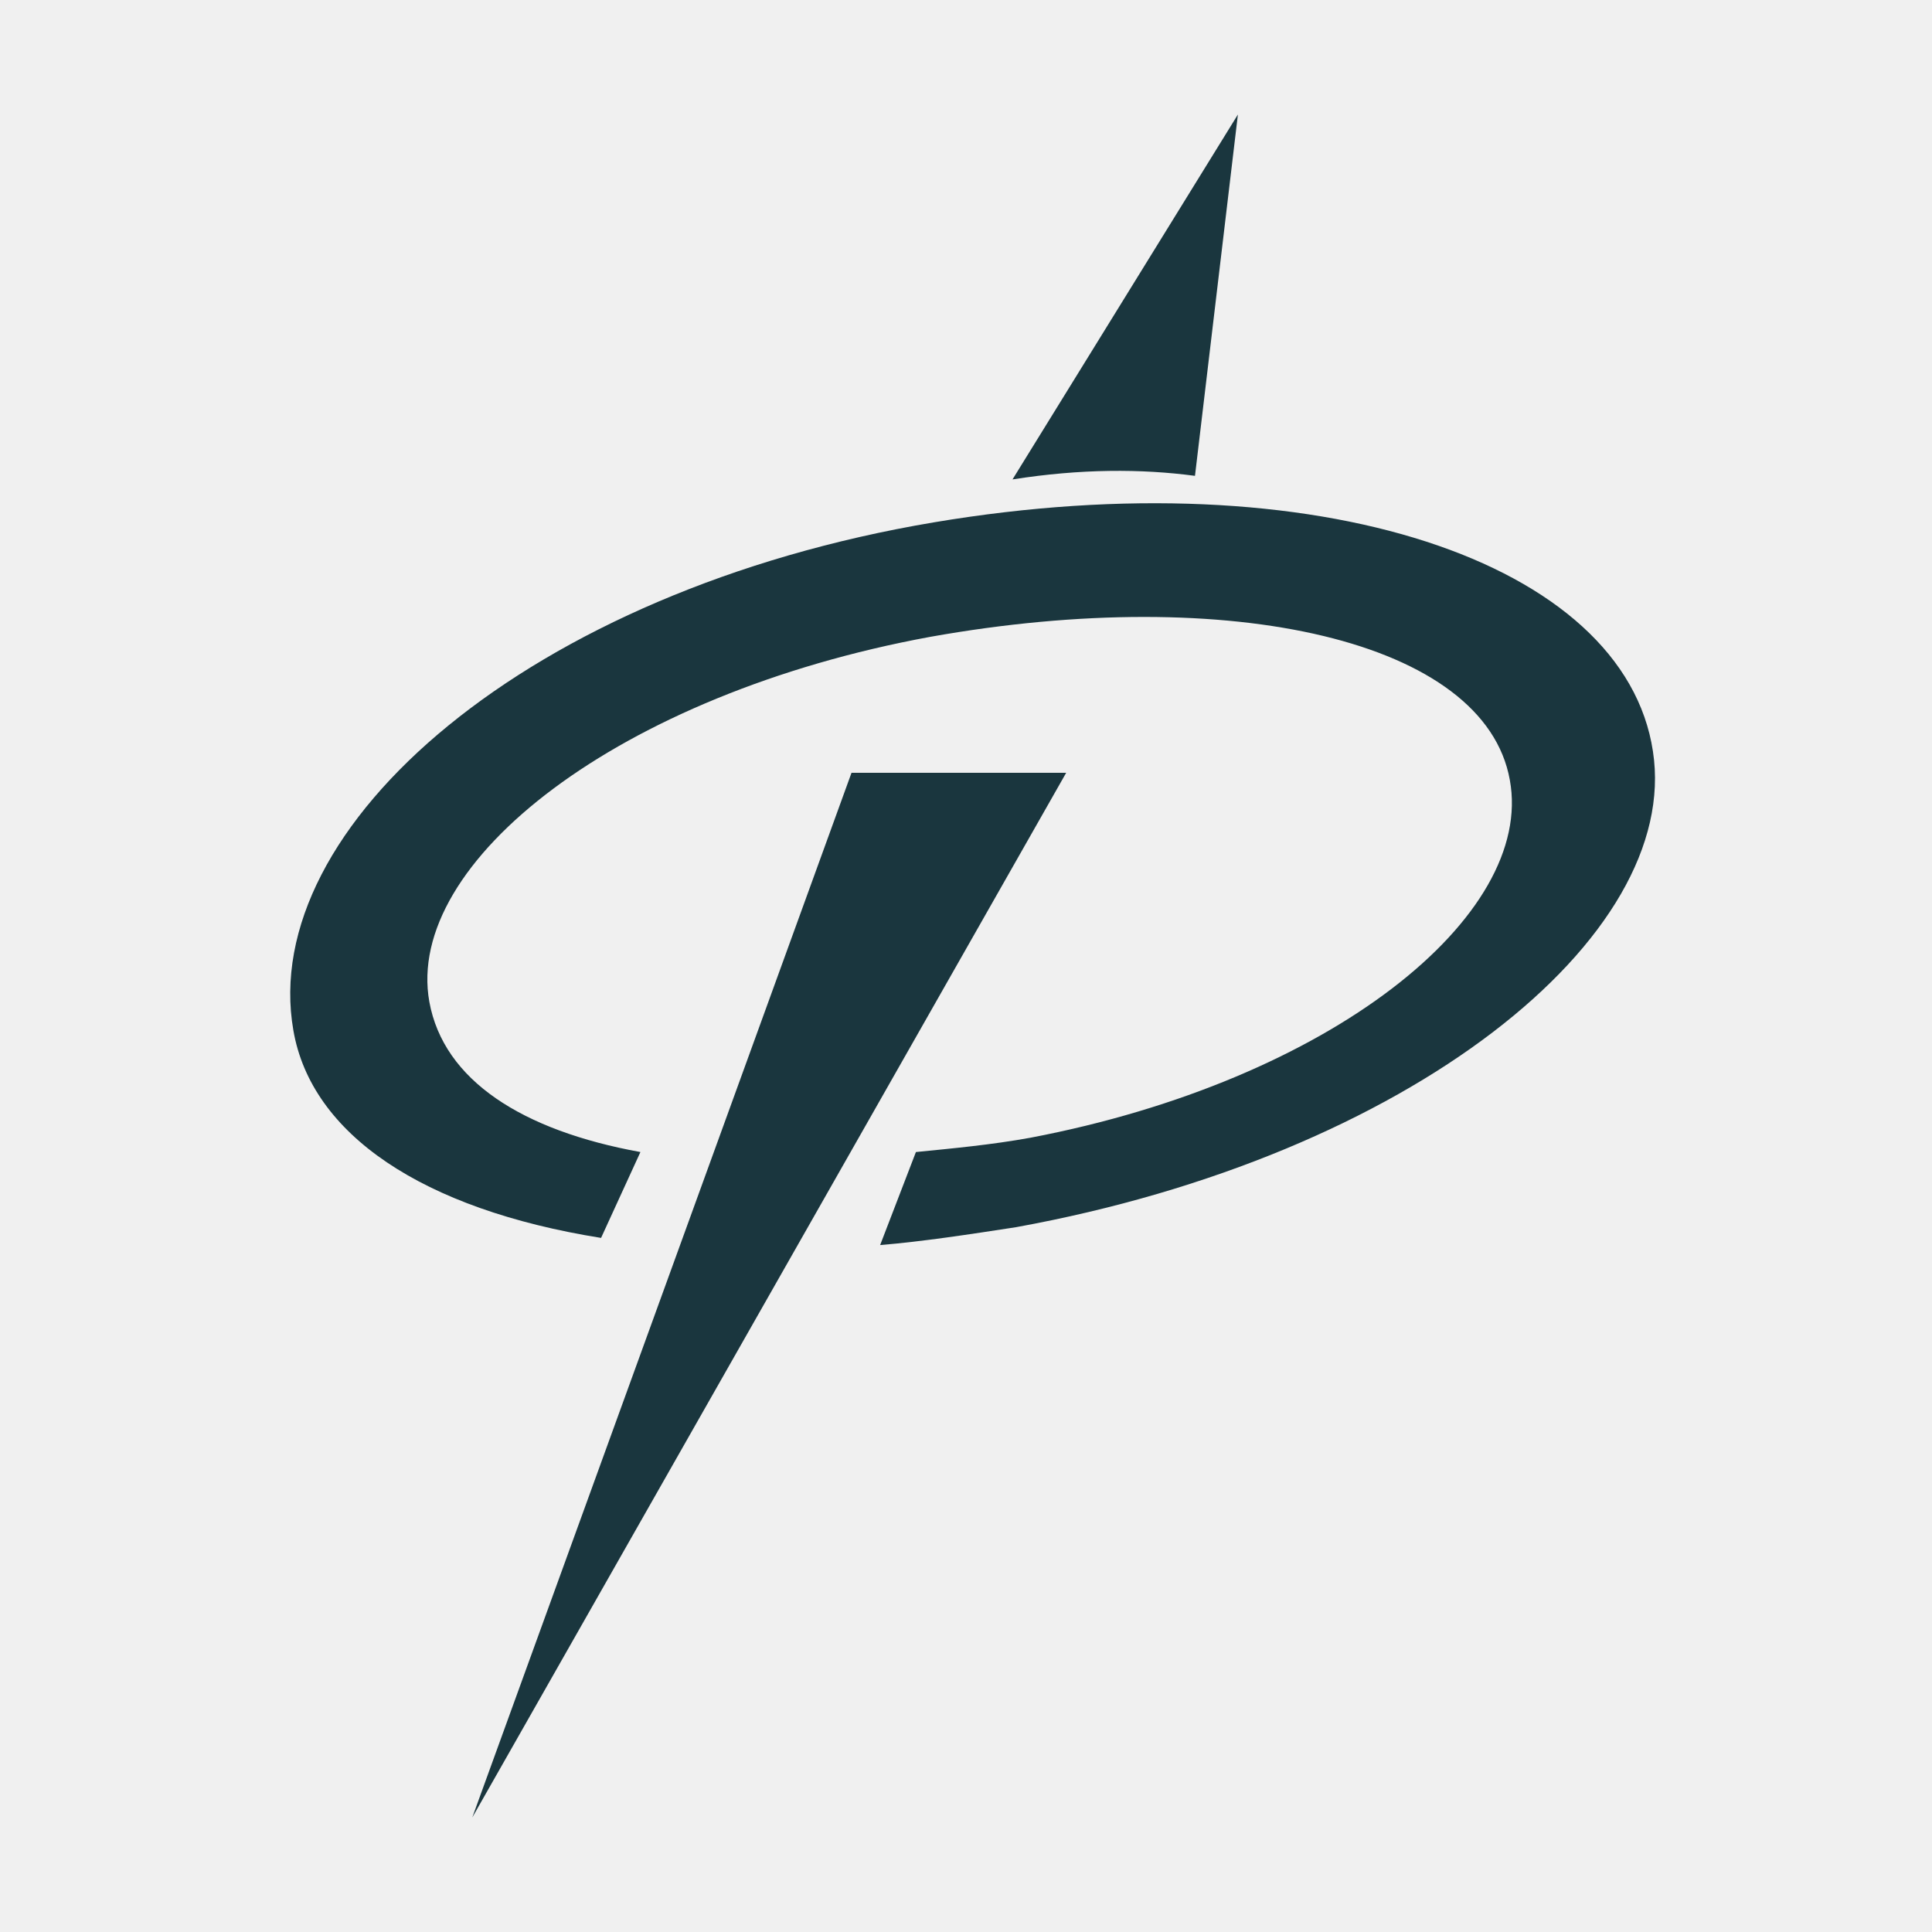
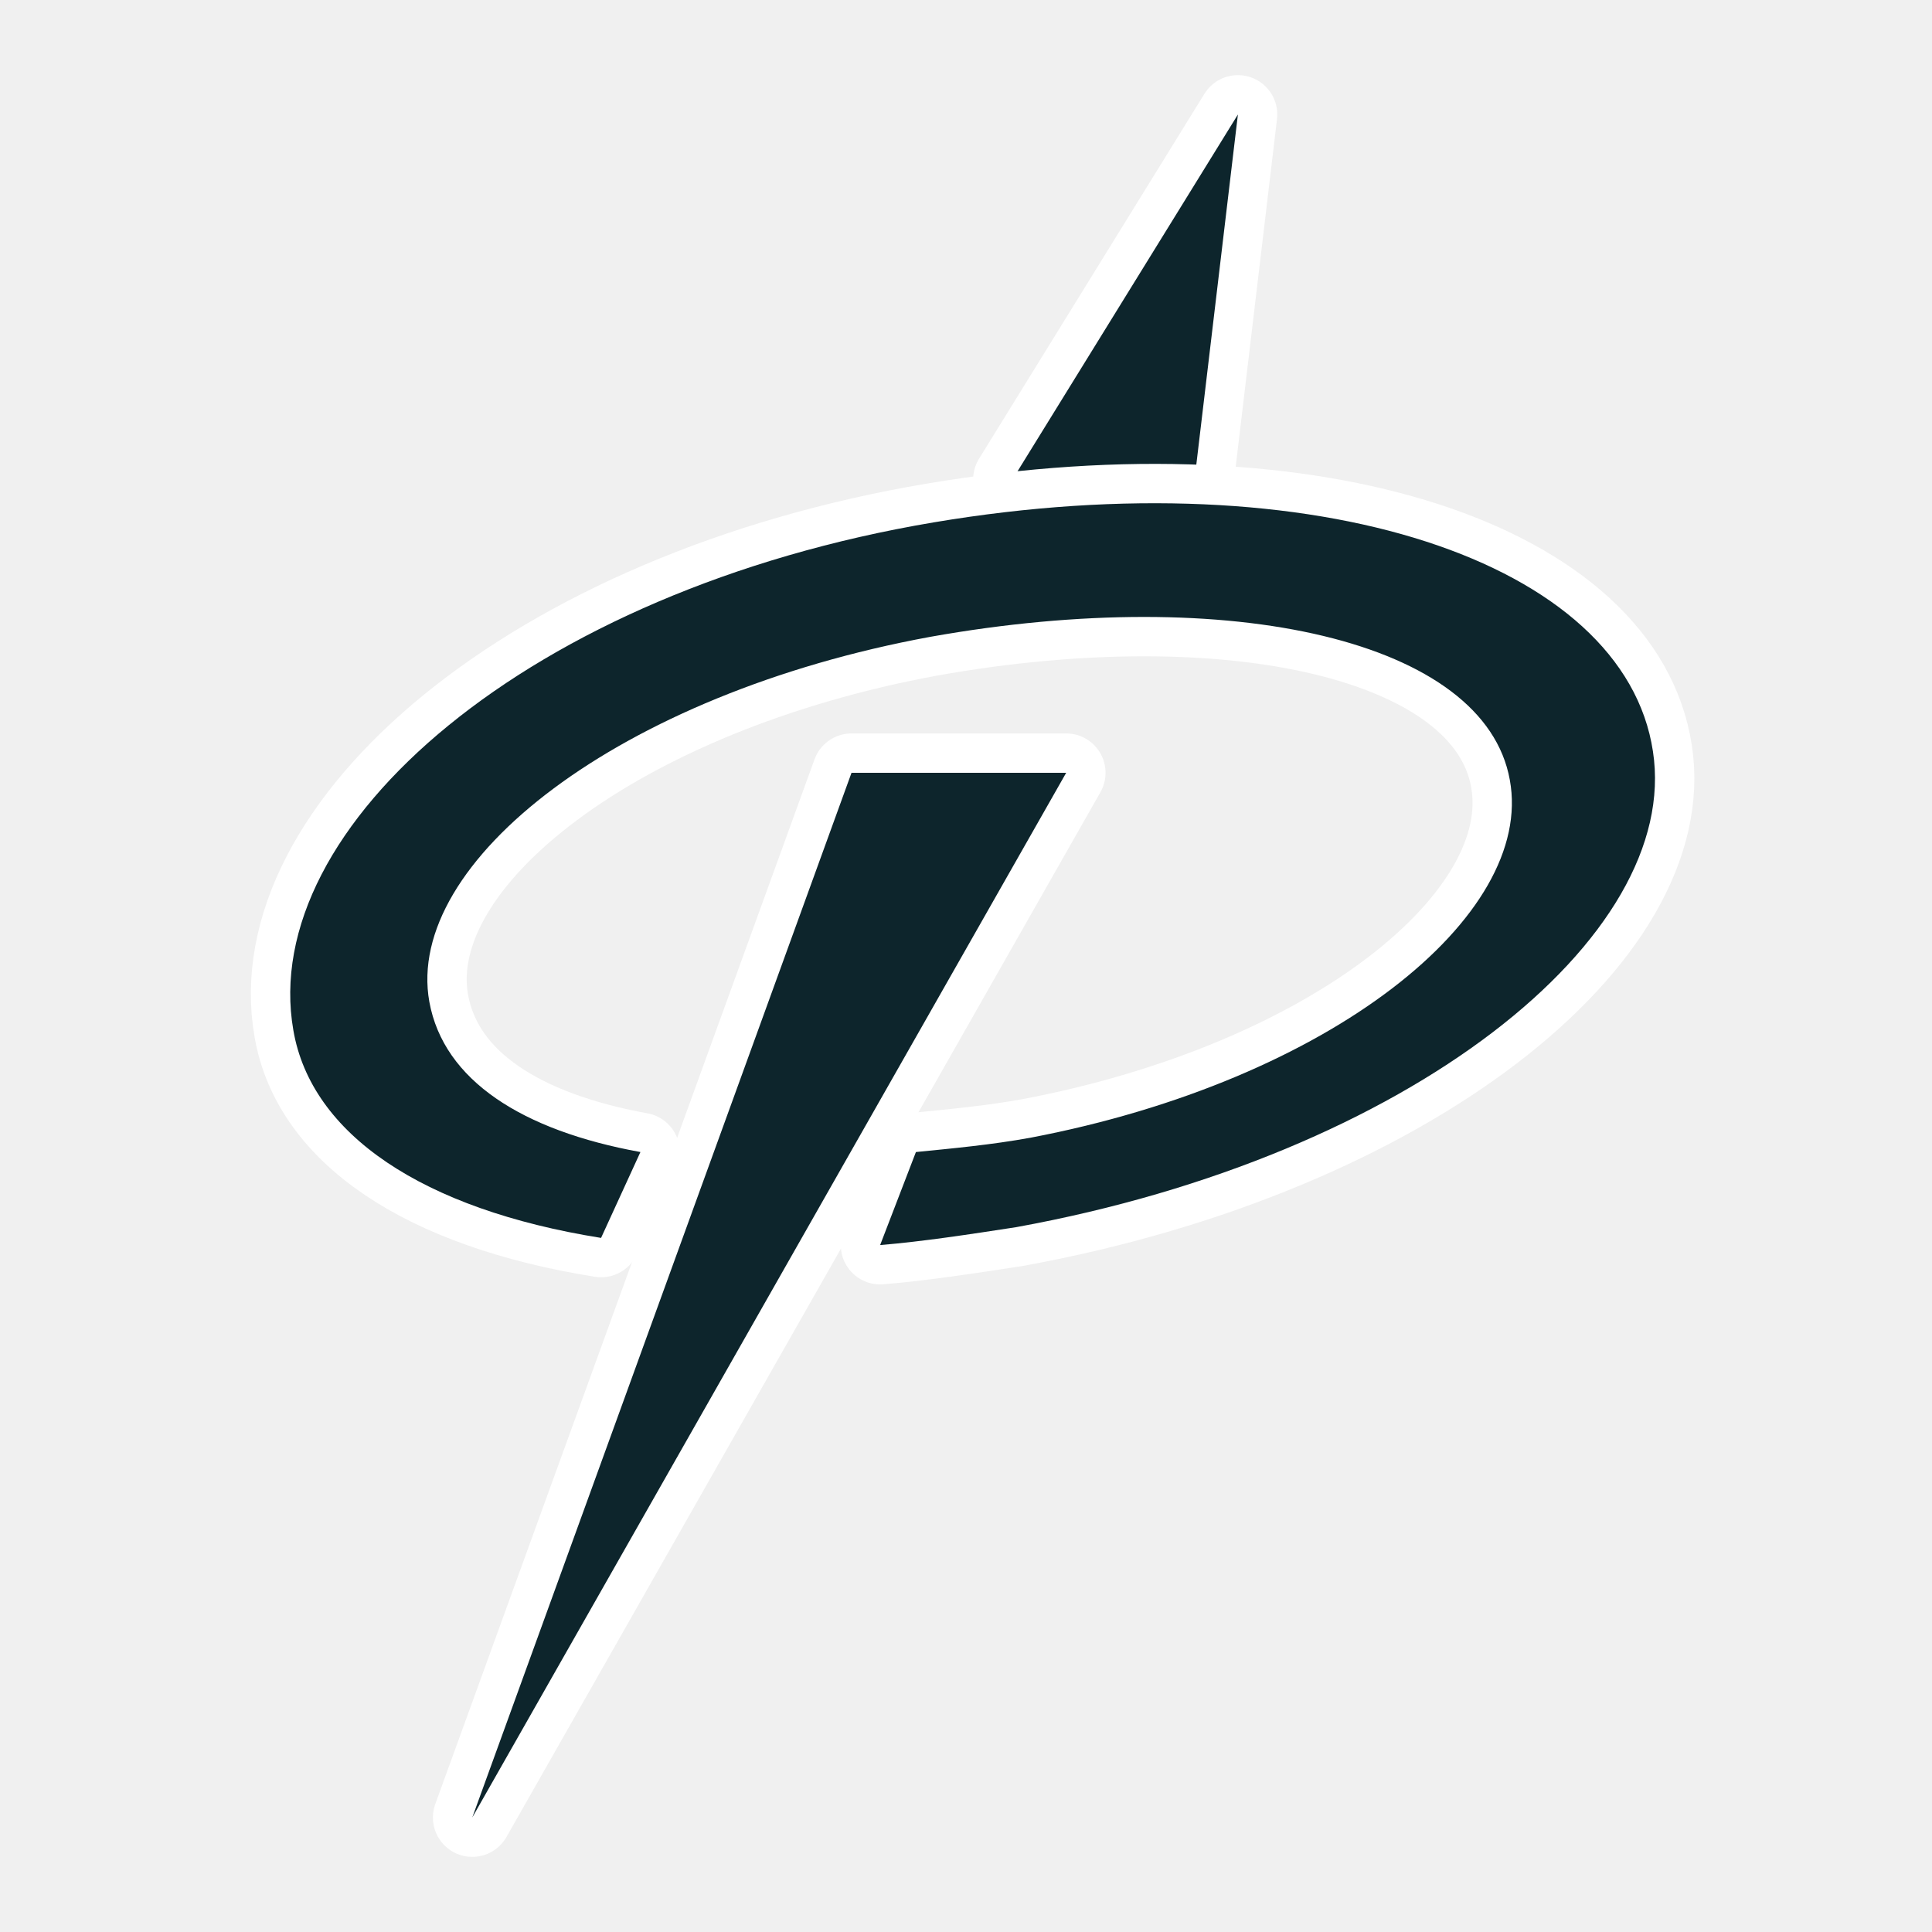
<svg xmlns="http://www.w3.org/2000/svg" viewBox="0 0 54 54" fill="none">
-   <style>
-     .mark { fill: #1A363E; }
-     @media (prefers-color-scheme: dark) {
-       .mark { fill: #34D399; }
-     }
-   </style>
-   <g transform="translate(6, 2)">
-     <path class="mark" d="M28.6 1.2L22.3 11.4C24.2 11.1 25.9 11.1 27.4 11.3L28.6 1.2Z" />
-     <path class="mark" d="M2.2 26.8C1.2 21.1 8.8 14.5 20.1 12.6C30.8 10.8 39.4 13.7 40.2 19.0C41.0 24.2 33.4 30.3 22.4 32.3C21.1 32.5 19.8 32.7 18.6 32.8L19.6 30.2C20.6 30.1 21.7 30.0 22.8 29.8C31.2 28.2 36.9 23.6 36.2 19.8C35.5 15.9 28.4 14.3 20.0 15.8C11.3 17.4 5.3 22.1 6.0 26.0C6.4 28.2 8.6 29.6 11.9 30.2L10.8 32.6C5.8 31.8 2.7 29.7 2.2 26.8Z" />
-     <path class="mark" d="M17.8 19.6H23.8L7.2 48.8L17.8 19.6Z" />
+   <g transform="translate(6, 2)" stroke="#FFFFFF" stroke-width="2.2" stroke-linejoin="round" paint-order="stroke fill">
+     <path fill="#0D252C" d="M28.6 1.2L22.3 11.4C24.2 11.1 25.9 11.1 27.4 11.3L28.6 1.2Z" />
+     <path fill="#0D252C" d="M2.2 26.8C1.2 21.1 8.8 14.5 20.1 12.6C30.8 10.8 39.4 13.7 40.2 19.0C41.0 24.2 33.4 30.3 22.4 32.3C21.1 32.5 19.8 32.7 18.6 32.8L19.6 30.2C20.6 30.1 21.7 30.0 22.8 29.8C31.2 28.2 36.9 23.6 36.2 19.8C35.5 15.9 28.4 14.3 20.0 15.8C11.3 17.4 5.3 22.1 6.0 26.0C6.4 28.2 8.6 29.6 11.9 30.2L10.8 32.6C5.8 31.8 2.7 29.7 2.2 26.8Z" />
+     <path fill="#0D252C" d="M17.8 19.6H23.8L7.2 48.8L17.8 19.6Z" />
  </g>
</svg>
